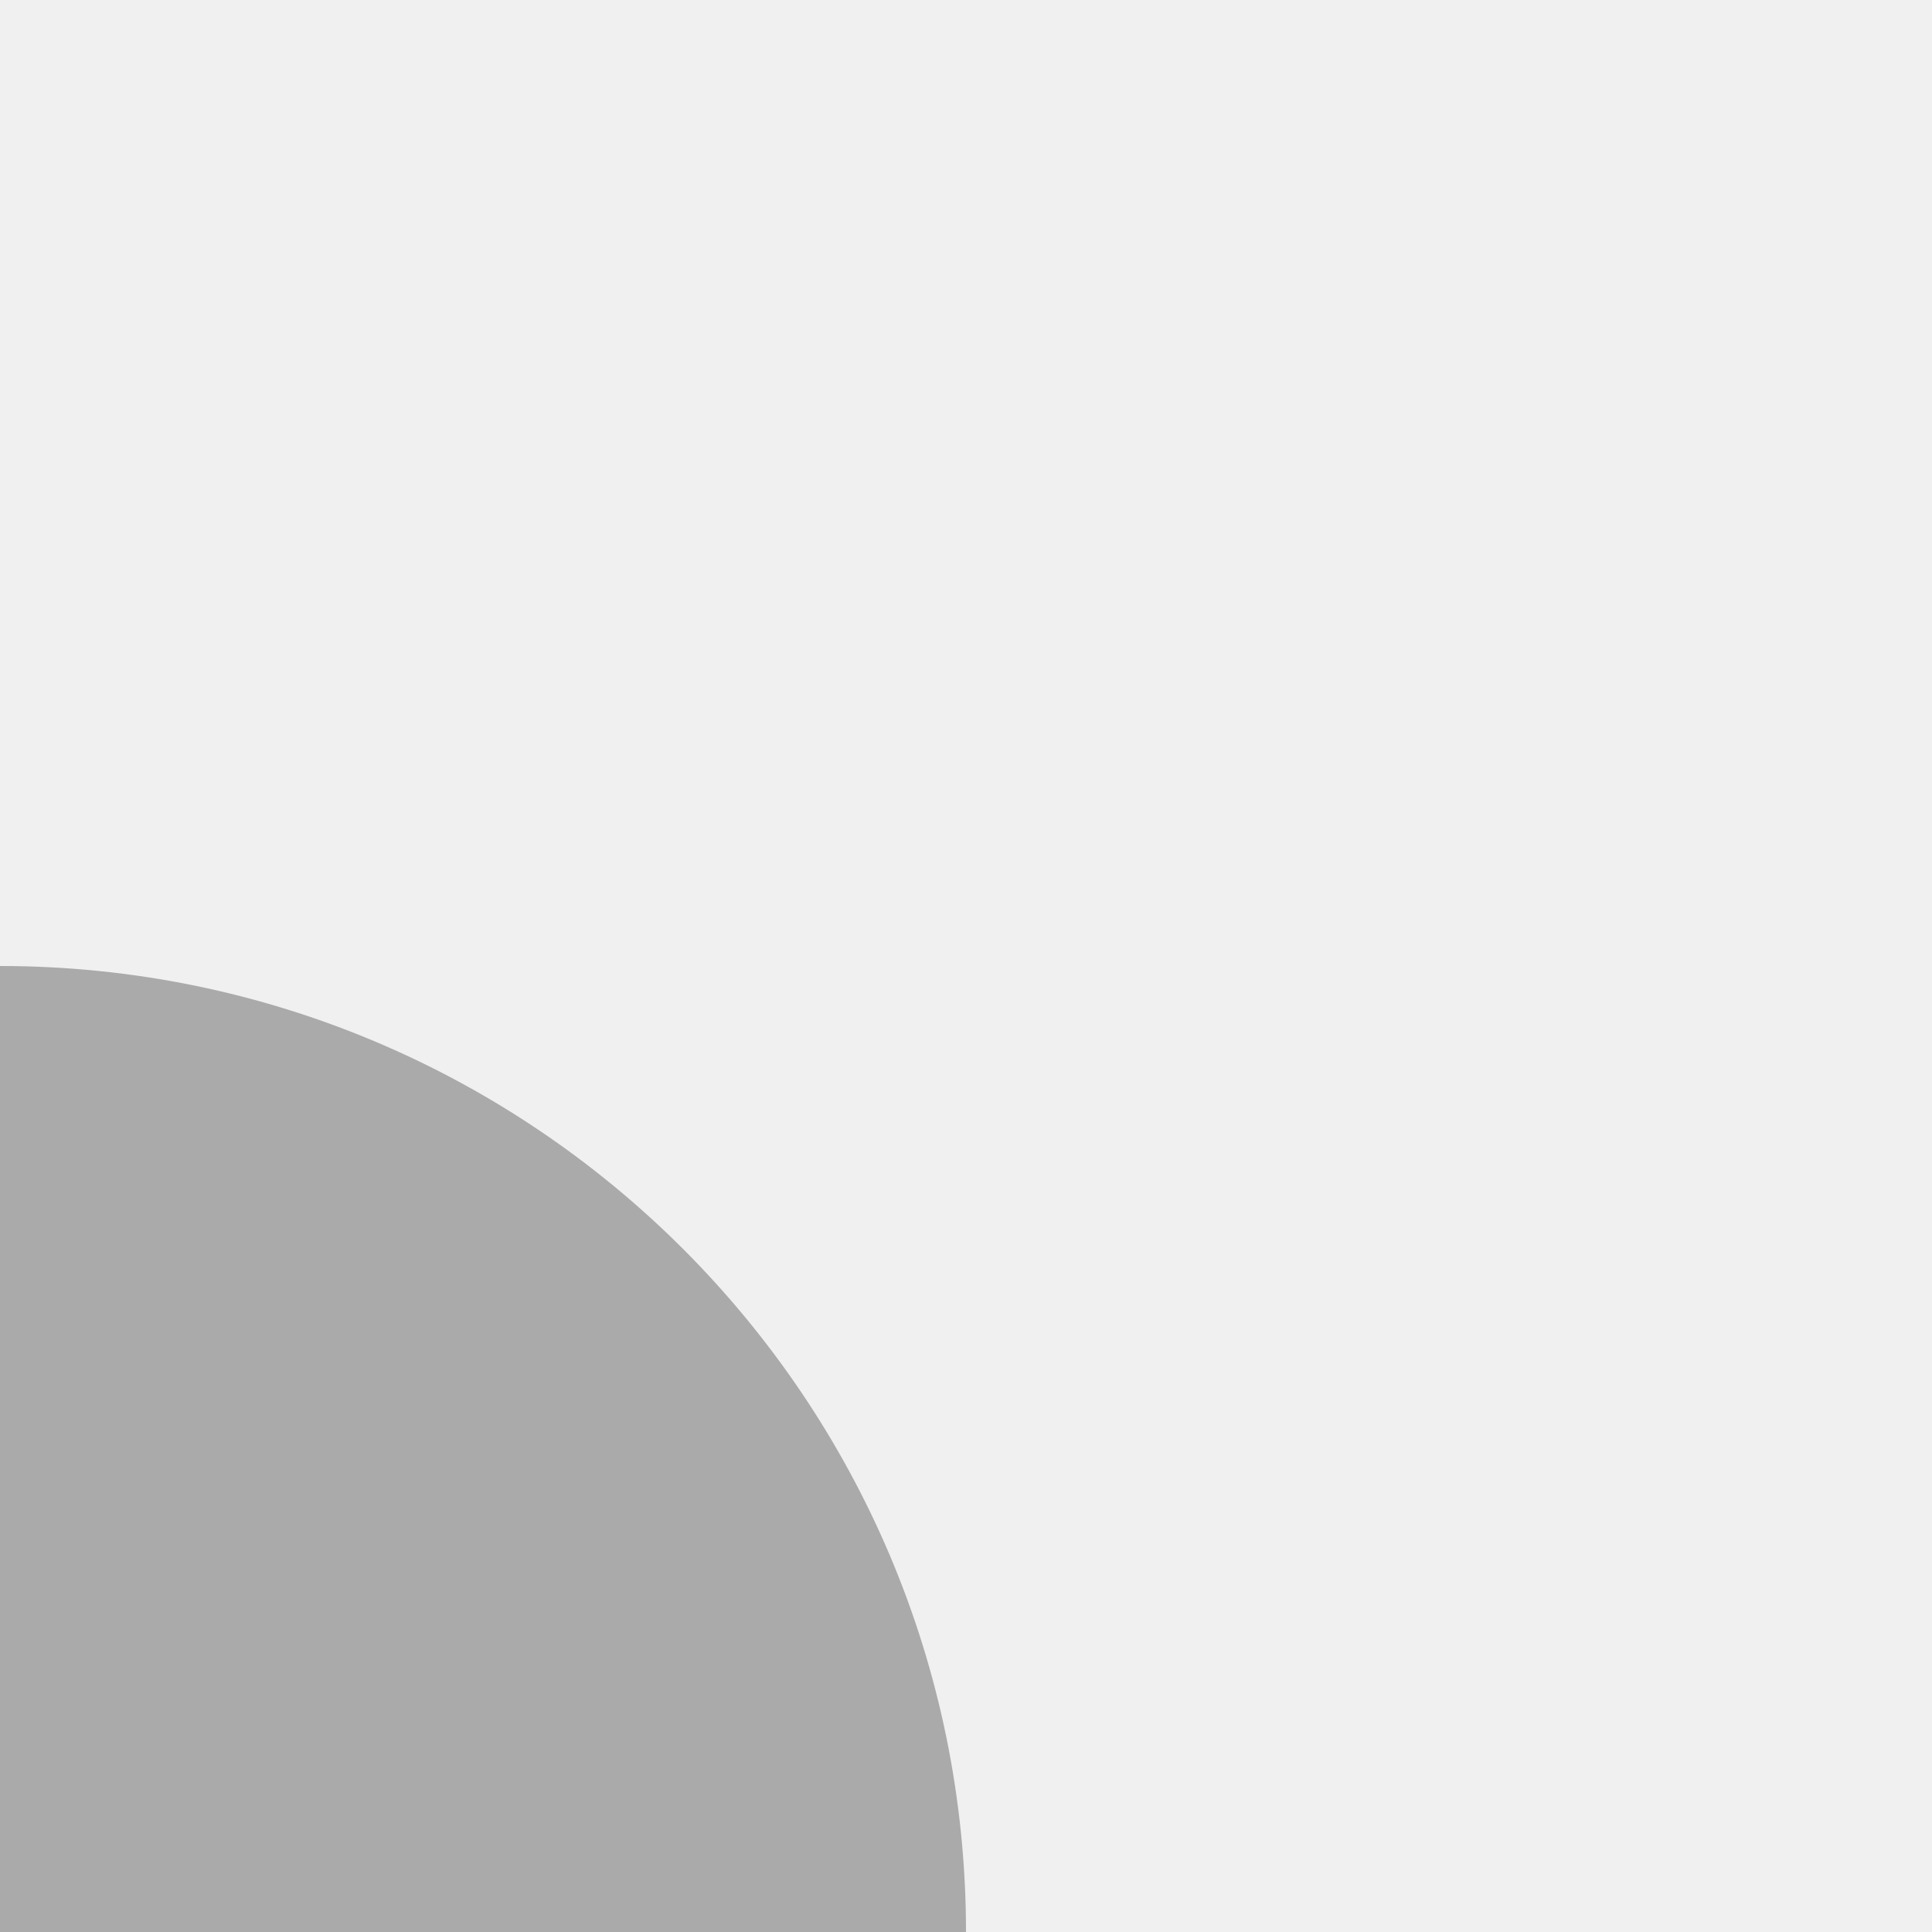
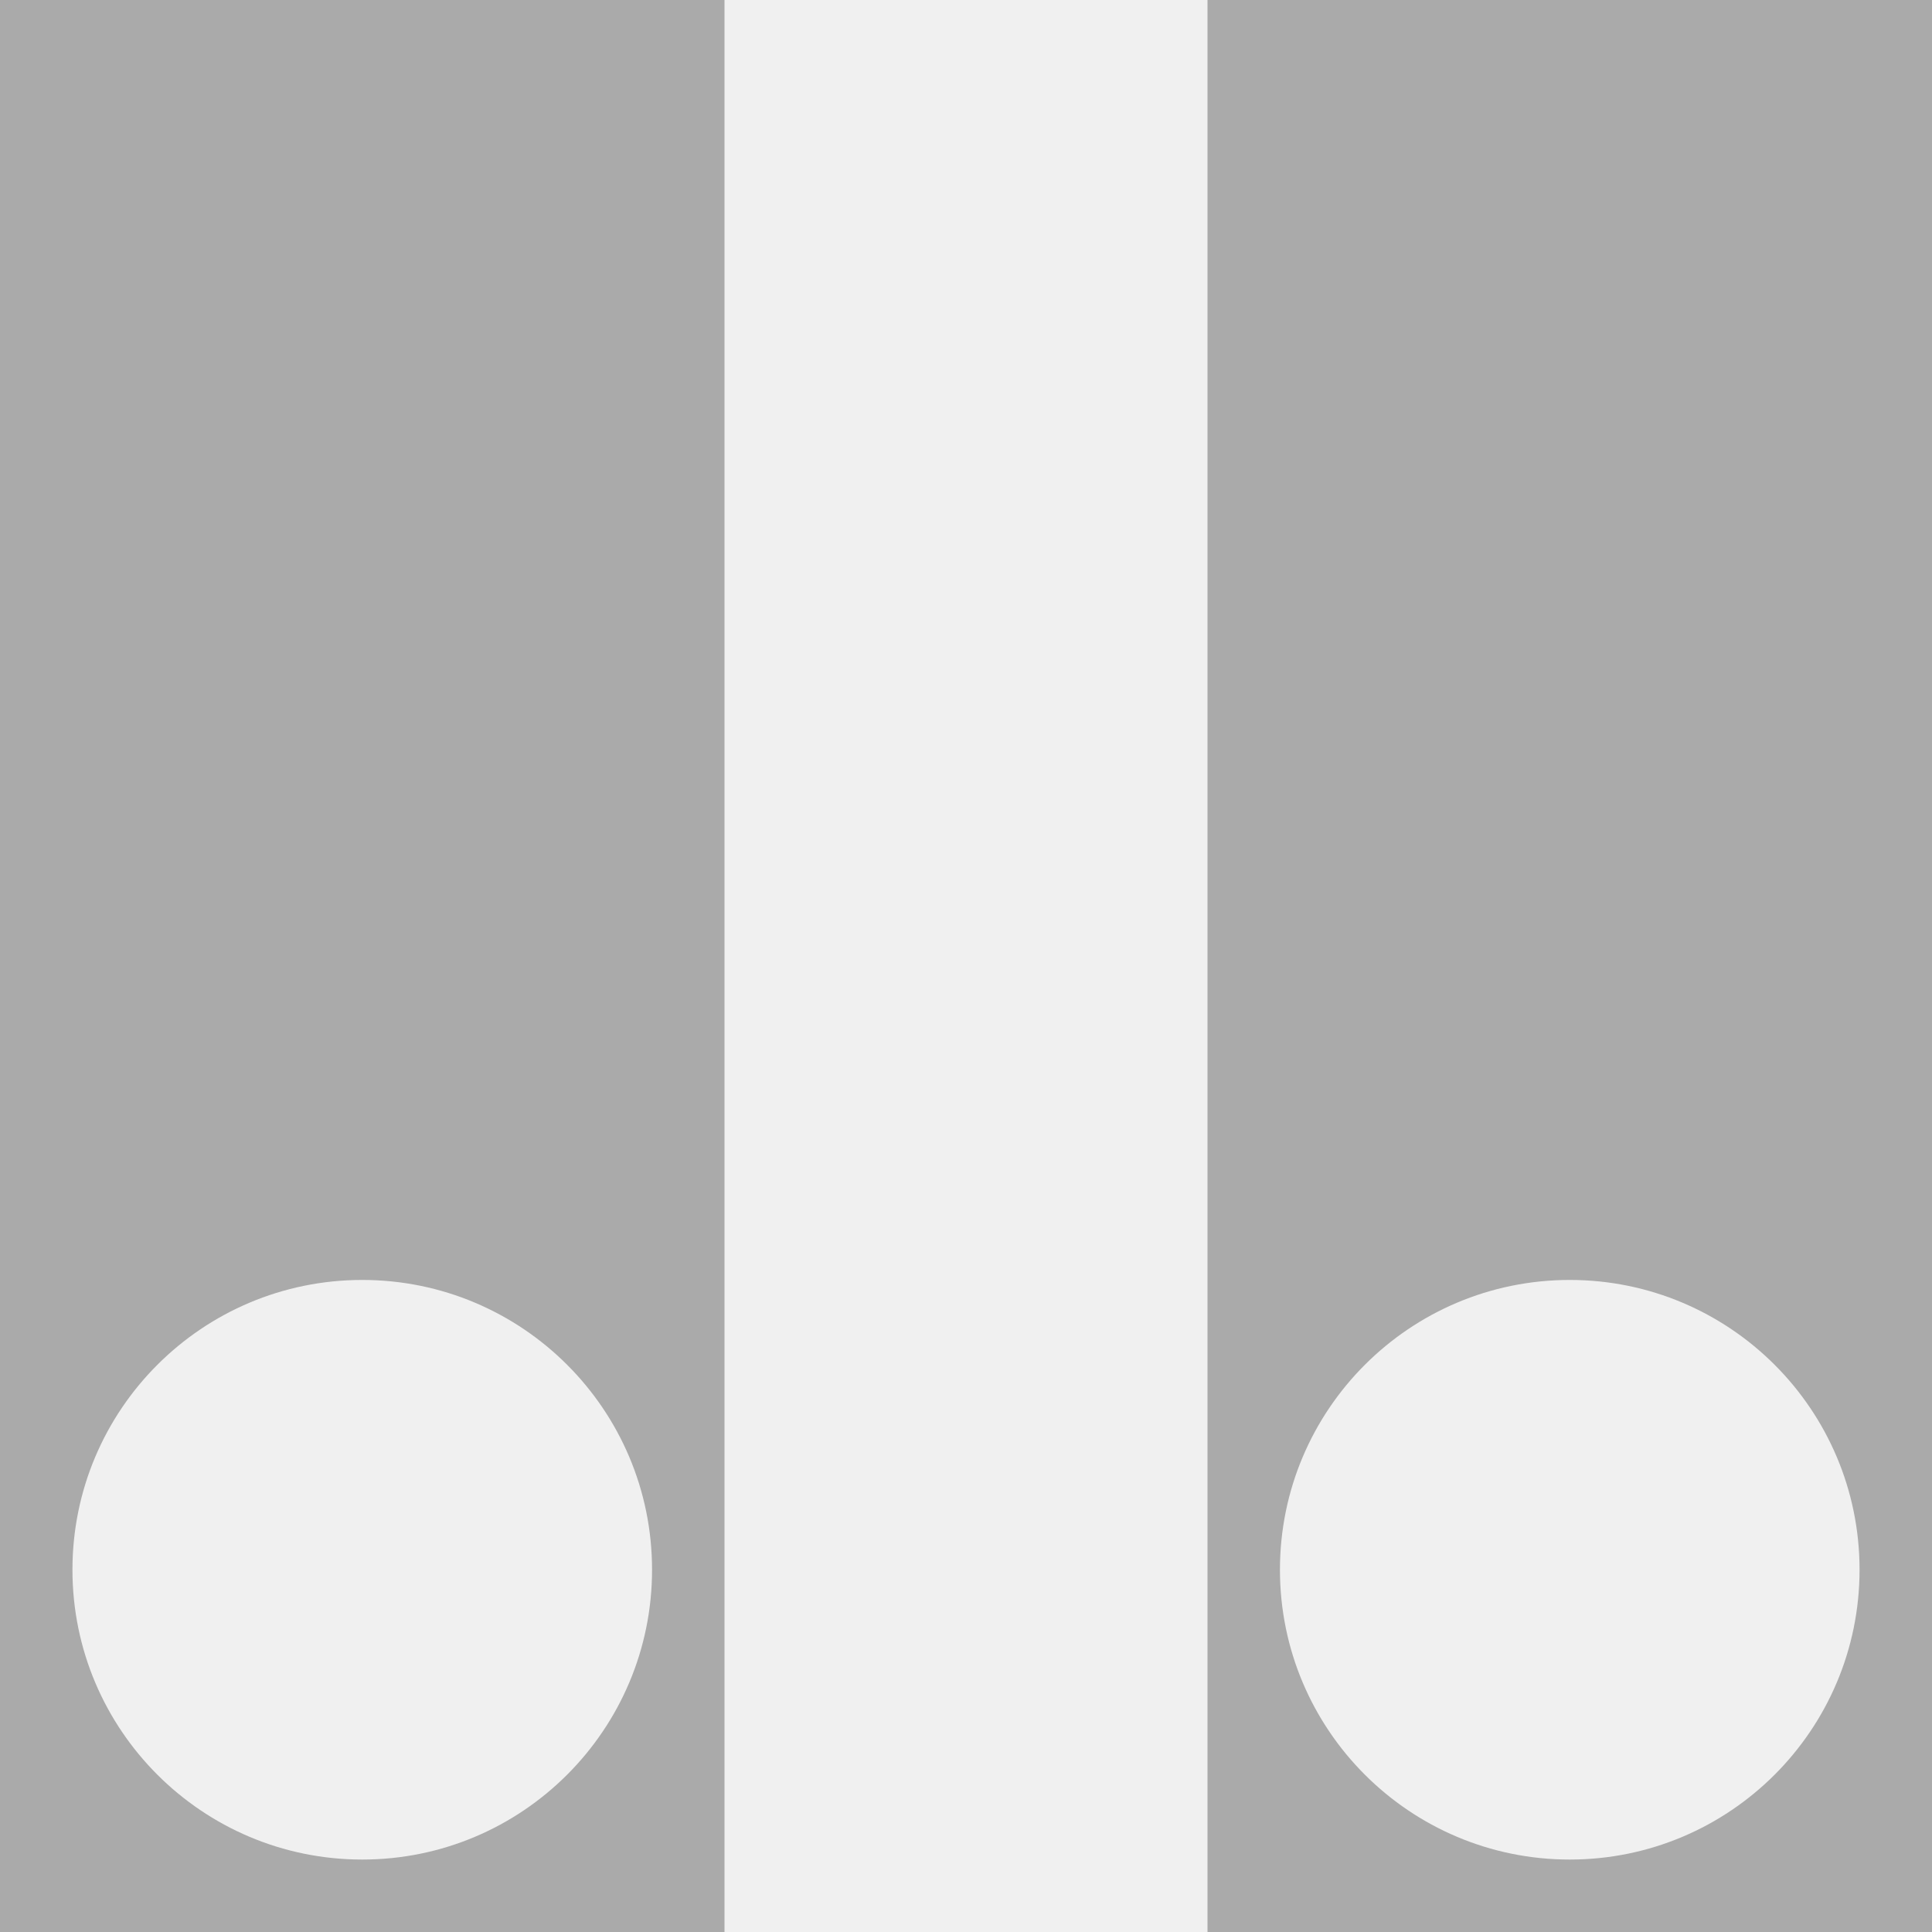
<svg xmlns="http://www.w3.org/2000/svg" version="1.1" id="layer1" x="0px" y="0px" viewBox="0 0 200 200" enable-background="new 0 0 200 200" xml:space="preserve">
  <g>
    <rect class="color1" fill="#FFFFFF" fill-opacity="0" width="200" height="200" />
-     <path class="color0" fill="#AAAAAA" d="M100,200c0-55.229-44.771-100-100-100v100H100z" />
+     <path class="color0" fill="#AAAAAA" d="M0,0v200h75V0H0z M37.5,192.5c-16.568,0-30-13.432-30-30s13.432-30,30-30s30,13.432,30,30  S54.068,192.5,37.5,192.5z" />
+     <path class="color0" fill="#AAAAAA" d="M125,0v200h75V0H125z M162.5,192.5c-16.568,0-30-13.432-30-30s13.432-30,30-30  s30,13.432,30,30S179.068,192.5,162.5,192.5z" />
  </g>
</svg>
